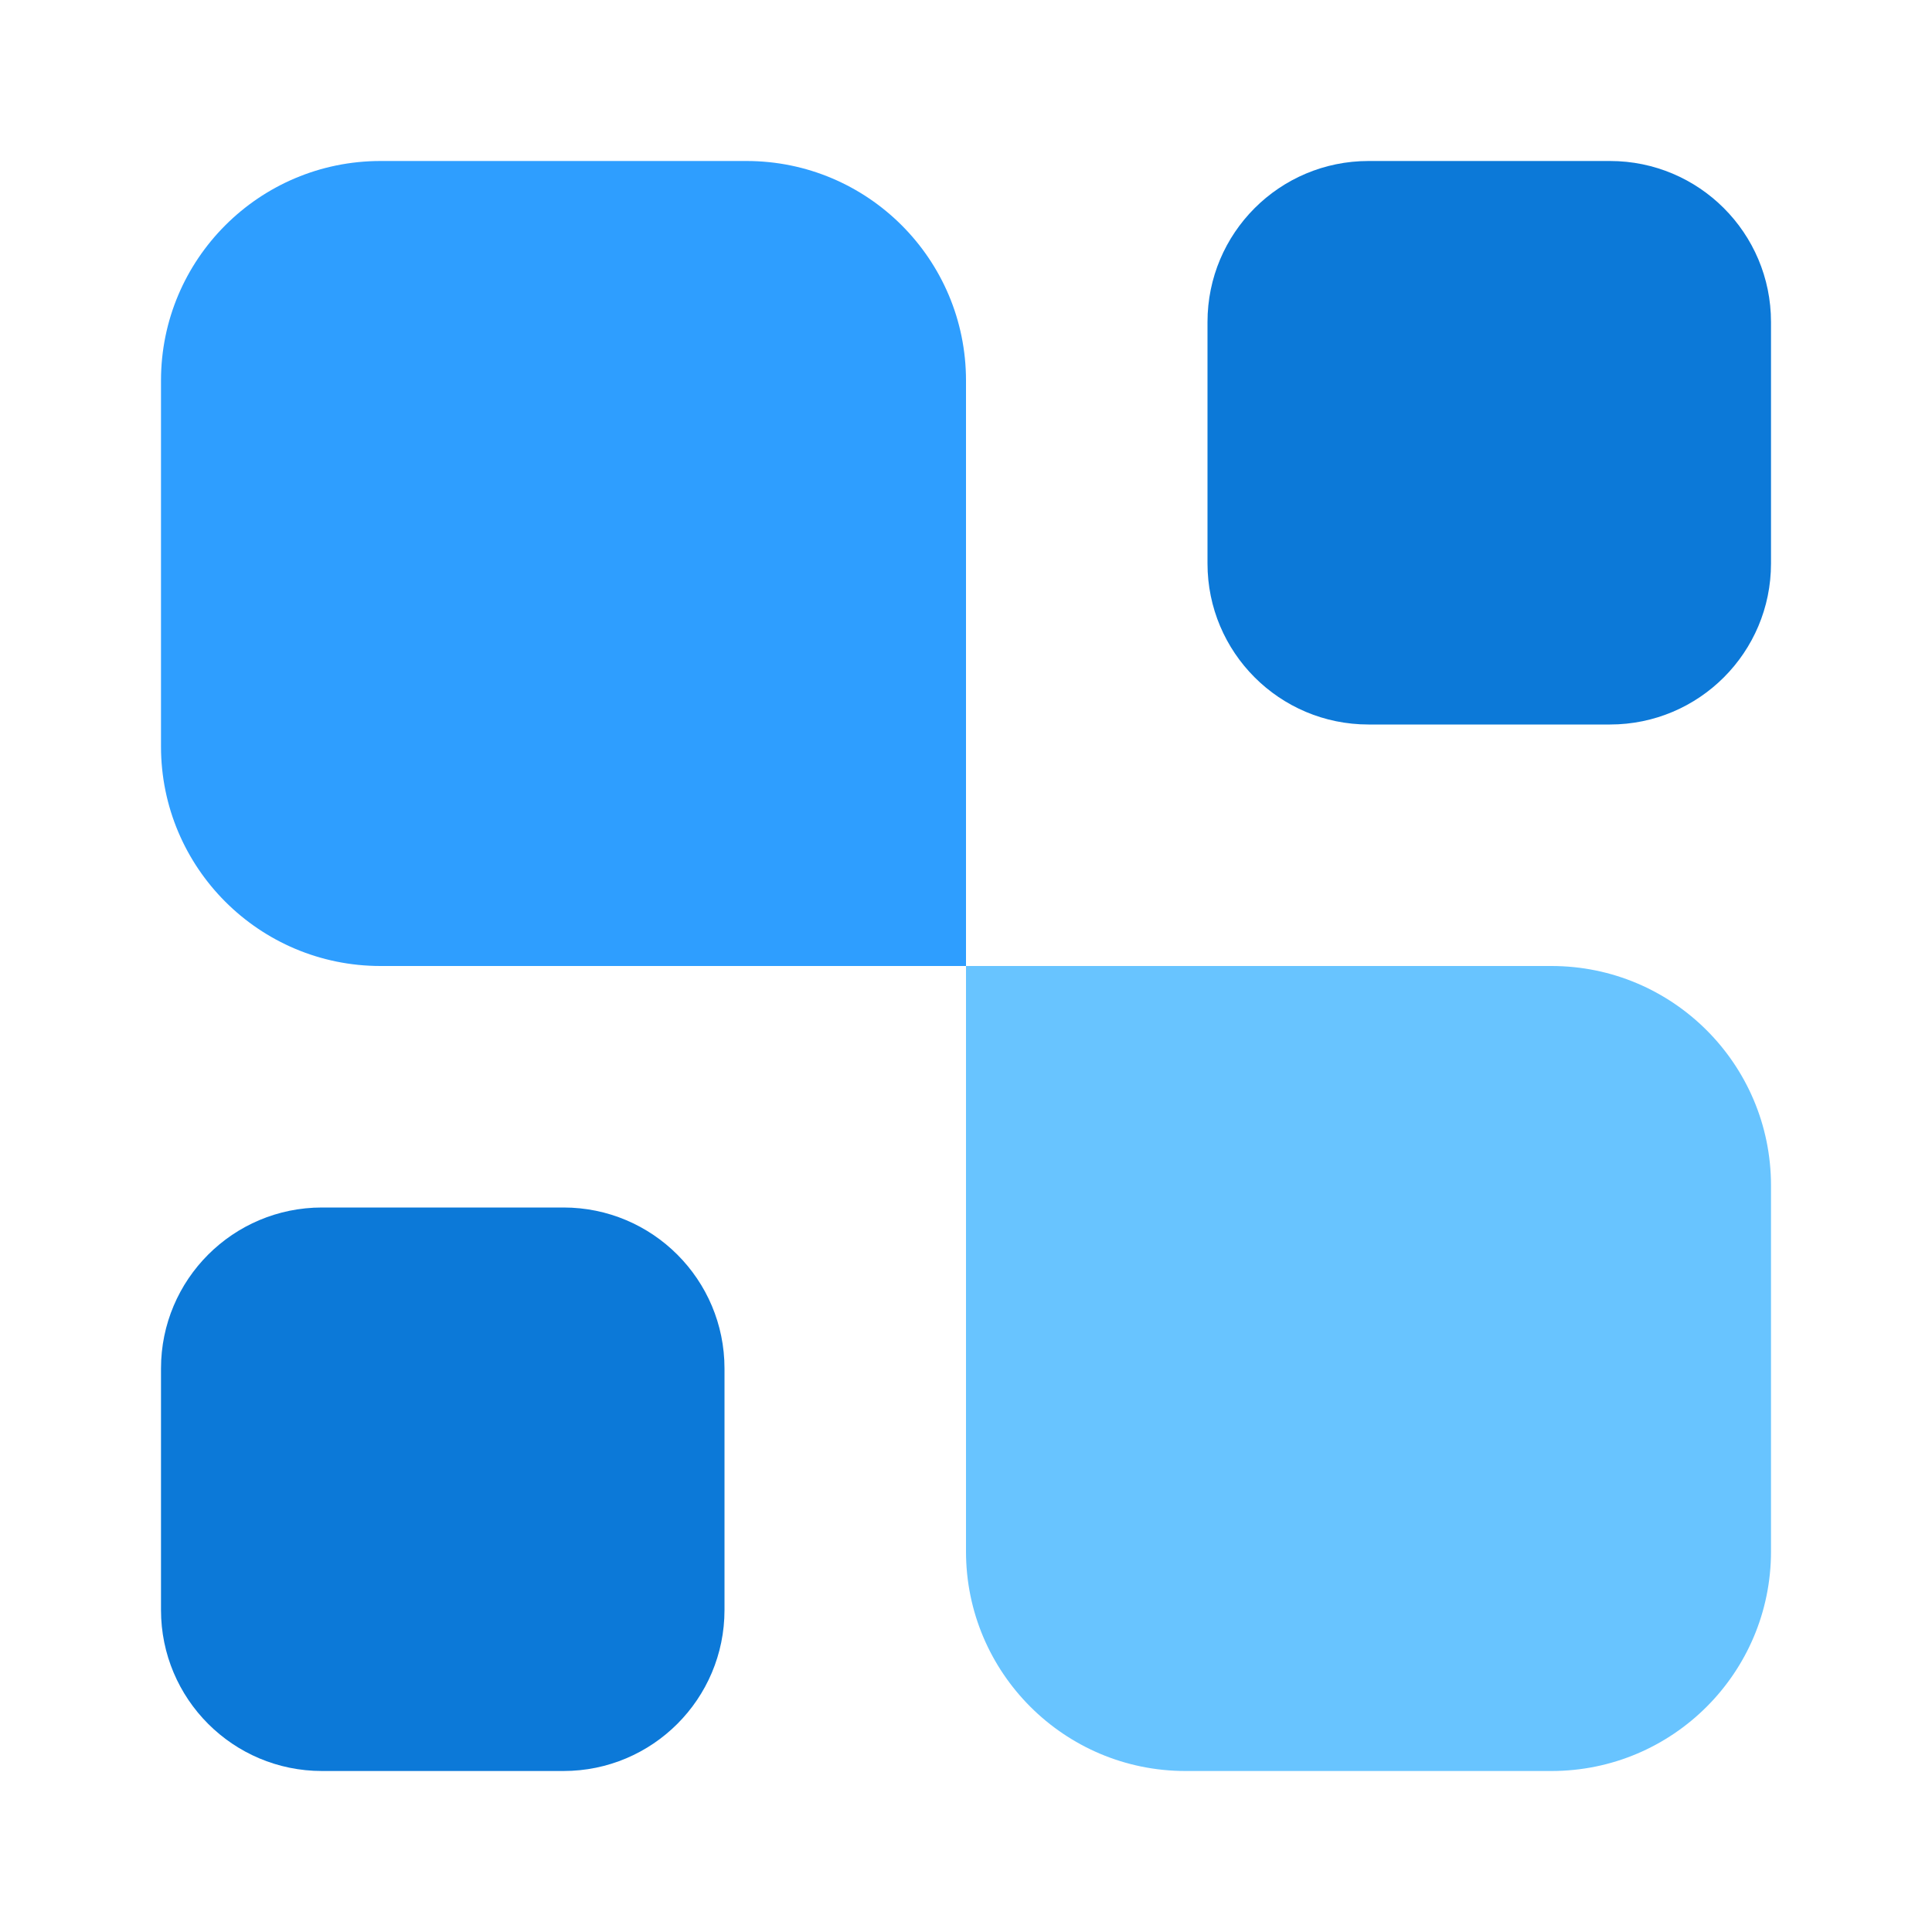
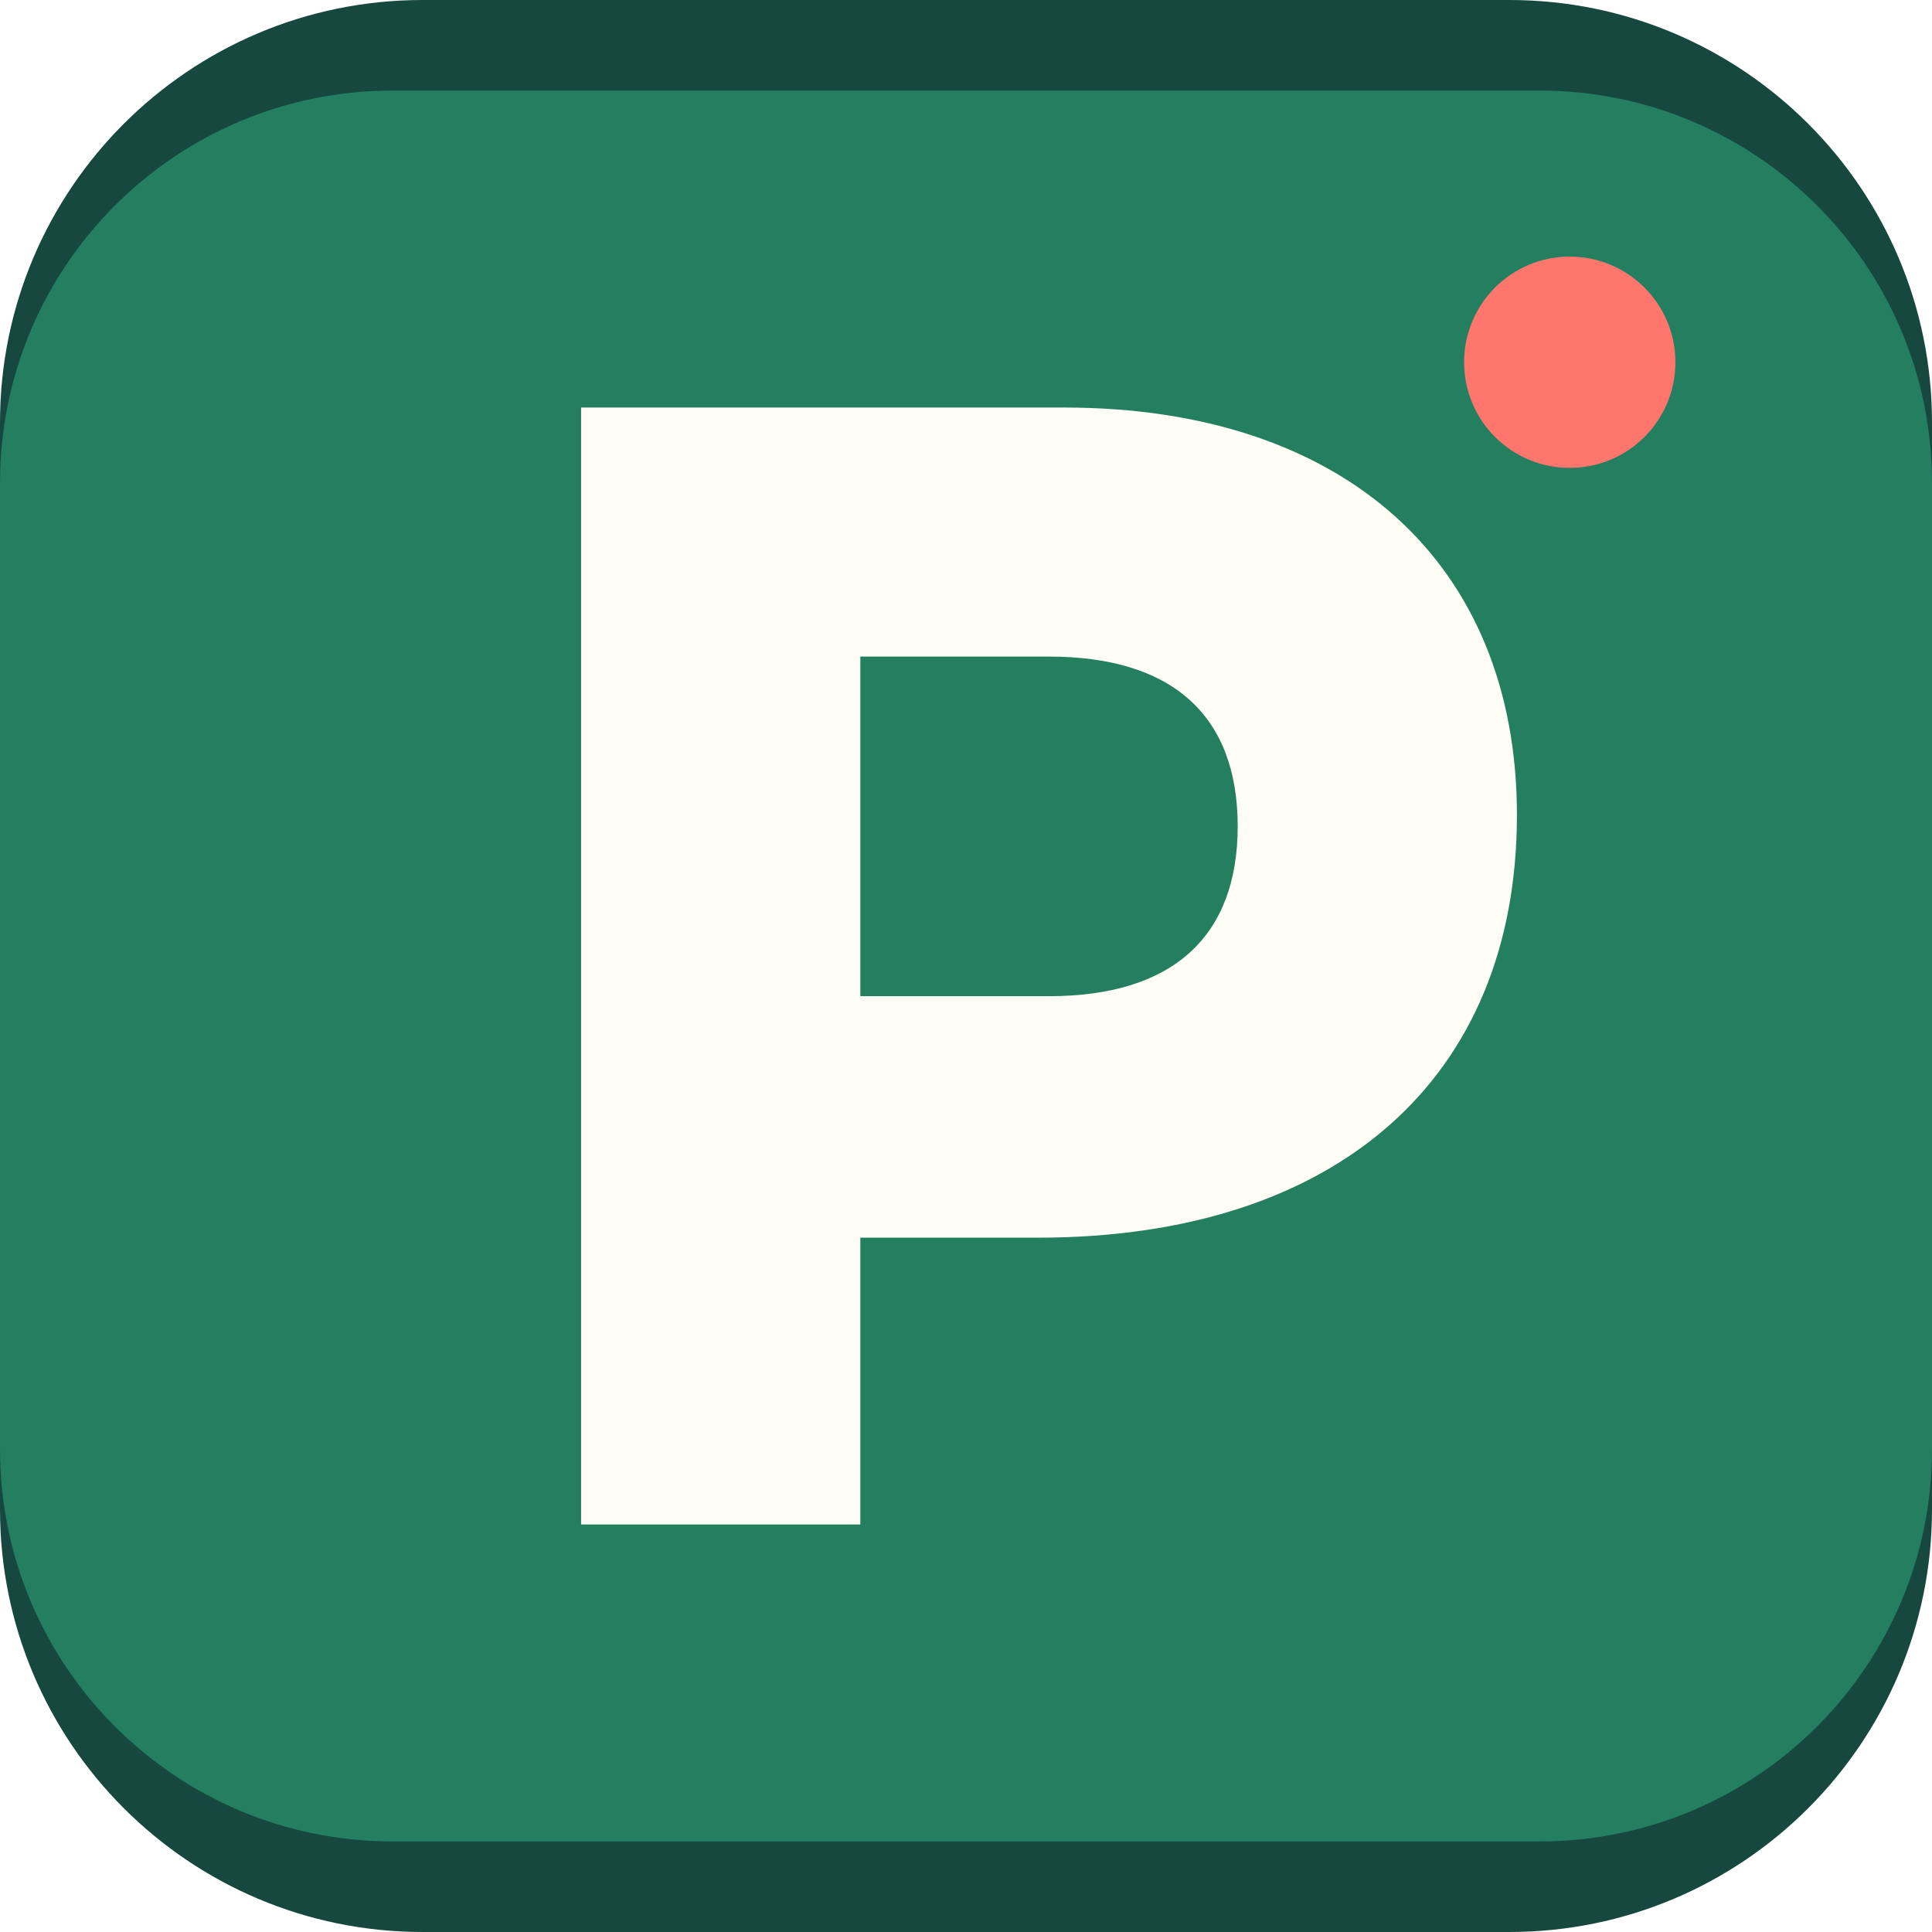
- <svg xmlns="http://www.w3.org/2000/svg" width="24" height="24" viewBox="0 0 24 24" fill="none">
-   <path d="M22 19.273C22 20.779 20.779 22 19.273 22H14.727C13.221 22 12 20.779 12 19.273V12H19.273C20.779 12 22 13.221 22 14.727V19.273Z" fill="#68C4FF" />
-   <path d="M20 2C21.105 2 22 2.895 22 4V7C22 8.105 21.105 9 20 9H17C15.895 9 15 8.105 15 7V4C15 2.895 15.895 2 17 2H20Z" fill="#0C79D8" />
-   <path d="M7 15C8.105 15 9 15.895 9 17V20C9 21.105 8.105 22 7 22H4C2.895 22 2 21.105 2 20V17C2 15.895 2.895 15 4 15H7Z" fill="#0C79D8" />
-   <path d="M12 12H4.727C3.221 12 2 10.779 2 9.273V4.727C2 3.221 3.221 2 4.727 2H9.273C10.779 2 12 3.221 12 4.727V12Z" fill="#2E9EFF" />
+ <svg xmlns="http://www.w3.org/2000/svg" width="512" height="512" viewBox="0 0 512 512" fill="none">
+   <rect width="512" height="512" rx="112" fill="#16483F" />
+   <rect y="24" width="512" height="464" rx="104" fill="#237F60" />
+   <path d="M154 108H282C356 108 402 149 402 216C402 286 354 328 275 328H228V404H154V108ZM228 174V264H278C311 264 328 248 328 219C328 189 310 174 278 174H228Z" fill="#FFFDF5" />
+   <circle cx="416" cy="96" r="28" fill="#FF766D" />
</svg>
